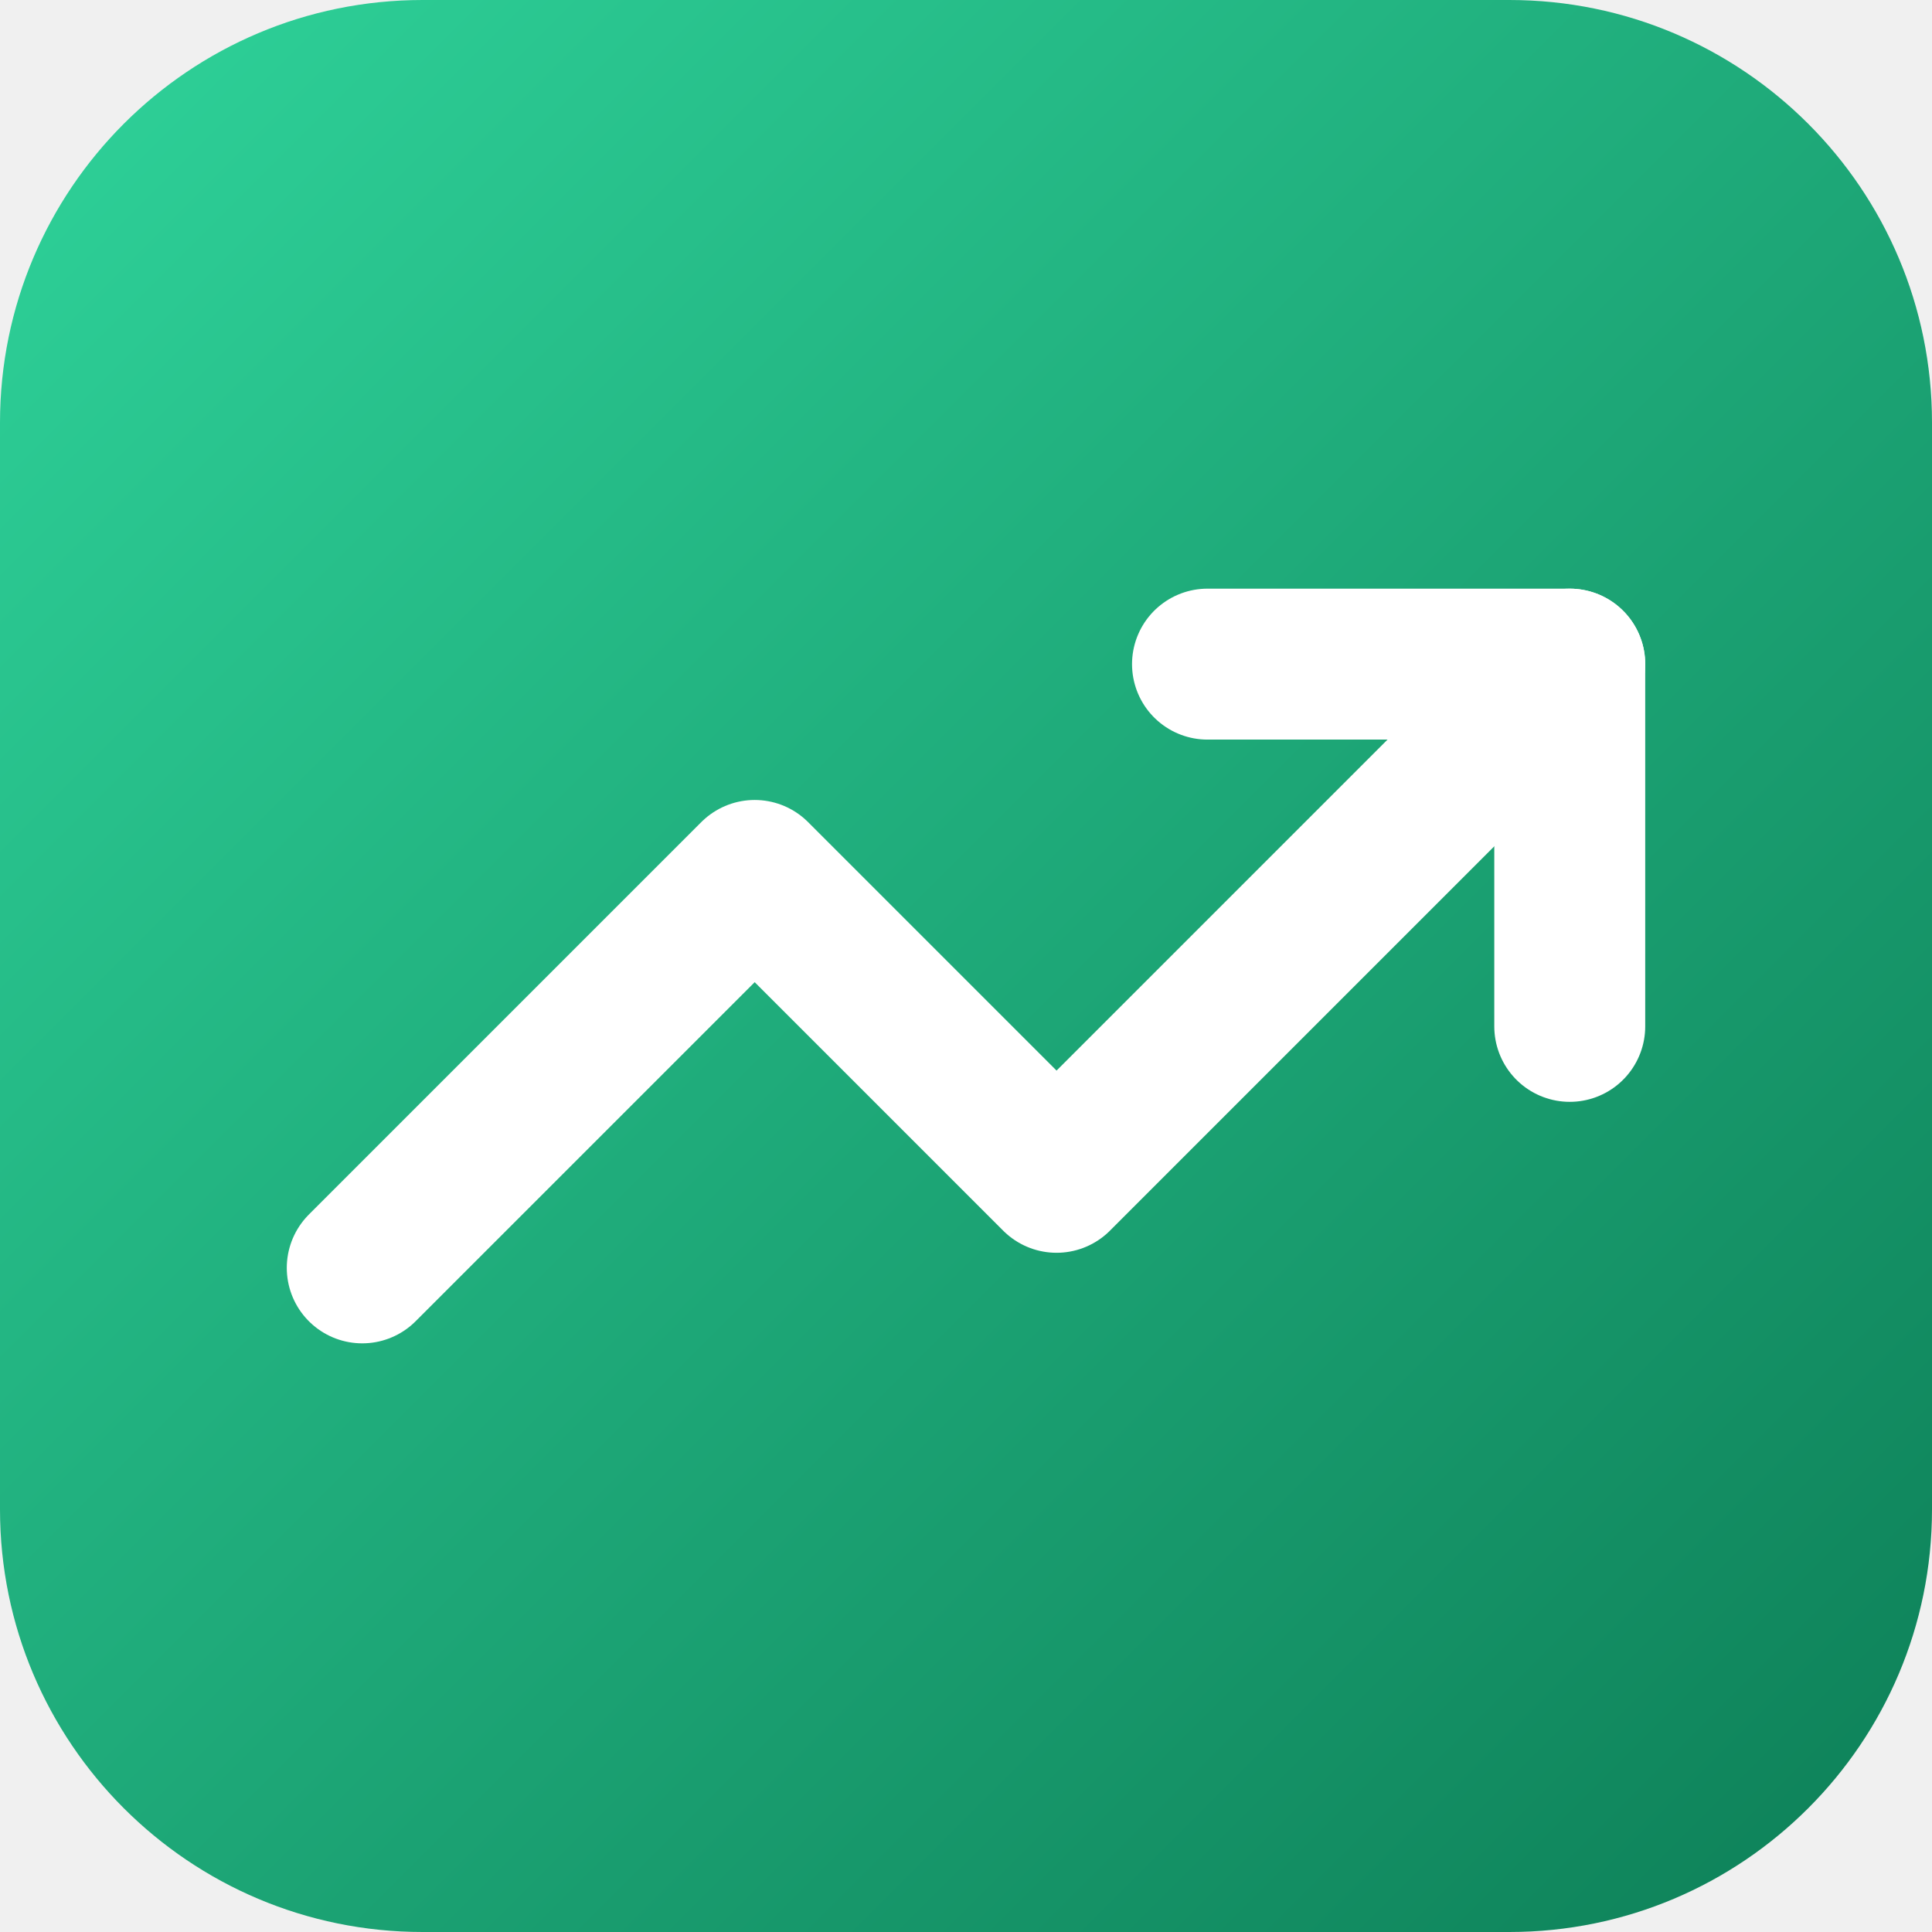
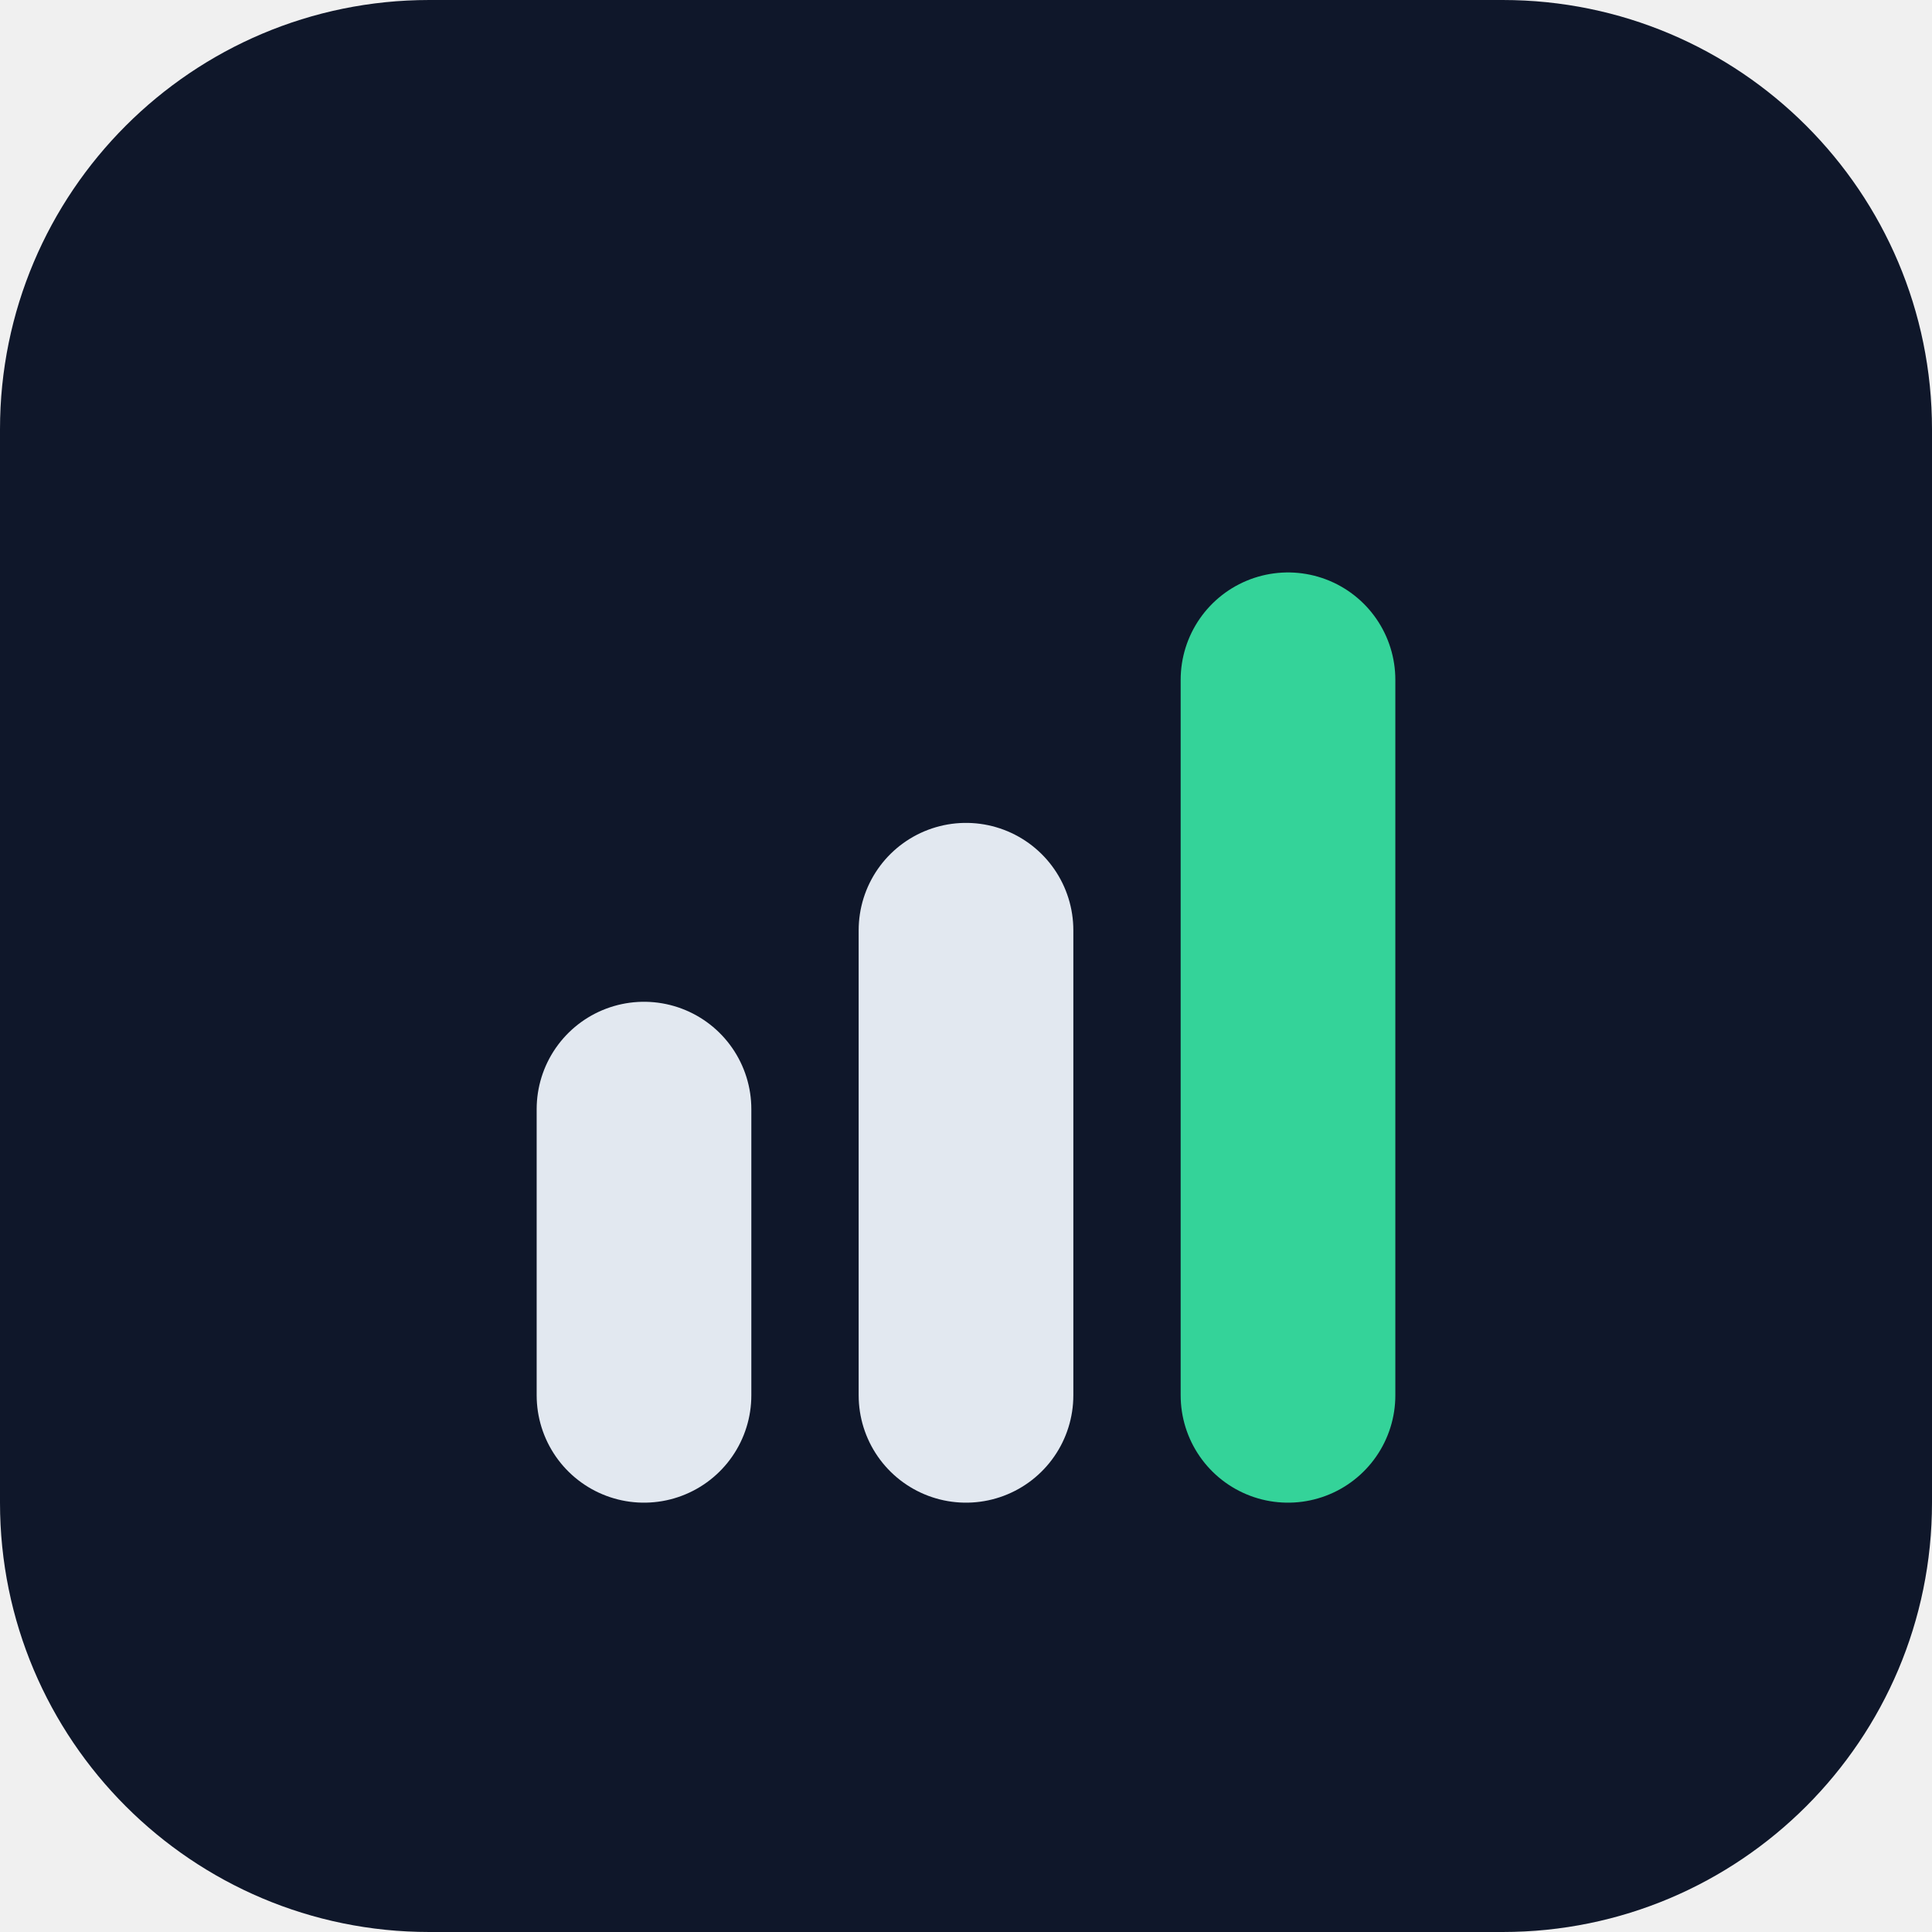
- <svg xmlns="http://www.w3.org/2000/svg" viewBox="0 0 512 512" width="512" height="512">
-   <defs>
-     <linearGradient id="ft" x1="0" y1="0" x2="512" y2="512" gradientUnits="userSpaceOnUse">
-       <stop offset="0" stop-color="#2fd39a" />
-       <stop offset="1" stop-color="#0d7f57" />
-     </linearGradient>
-   </defs>
-   <rect width="512" height="512" rx="112" fill="url(#ft)" />
-   <g fill="none" stroke="#ffffff" stroke-width="40" stroke-linecap="round" stroke-linejoin="round">
-     <polyline points="416,176 280,312 200,232 96,336" />
-     <polyline points="320,176 416,176 416,272" />
+ <svg xmlns="http://www.w3.org/2000/svg" viewBox="0 0 108 108" width="512" height="512">
+   <rect width="108" height="108" rx="24" fill="#0F172A" />
+   <g stroke-width="12" stroke-linecap="round">
+     <path d="M36 78V62M54 78V52" stroke="#E2E8F0" />
+     <path d="M72 78V38" stroke="#34D399" />
  </g>
</svg>
